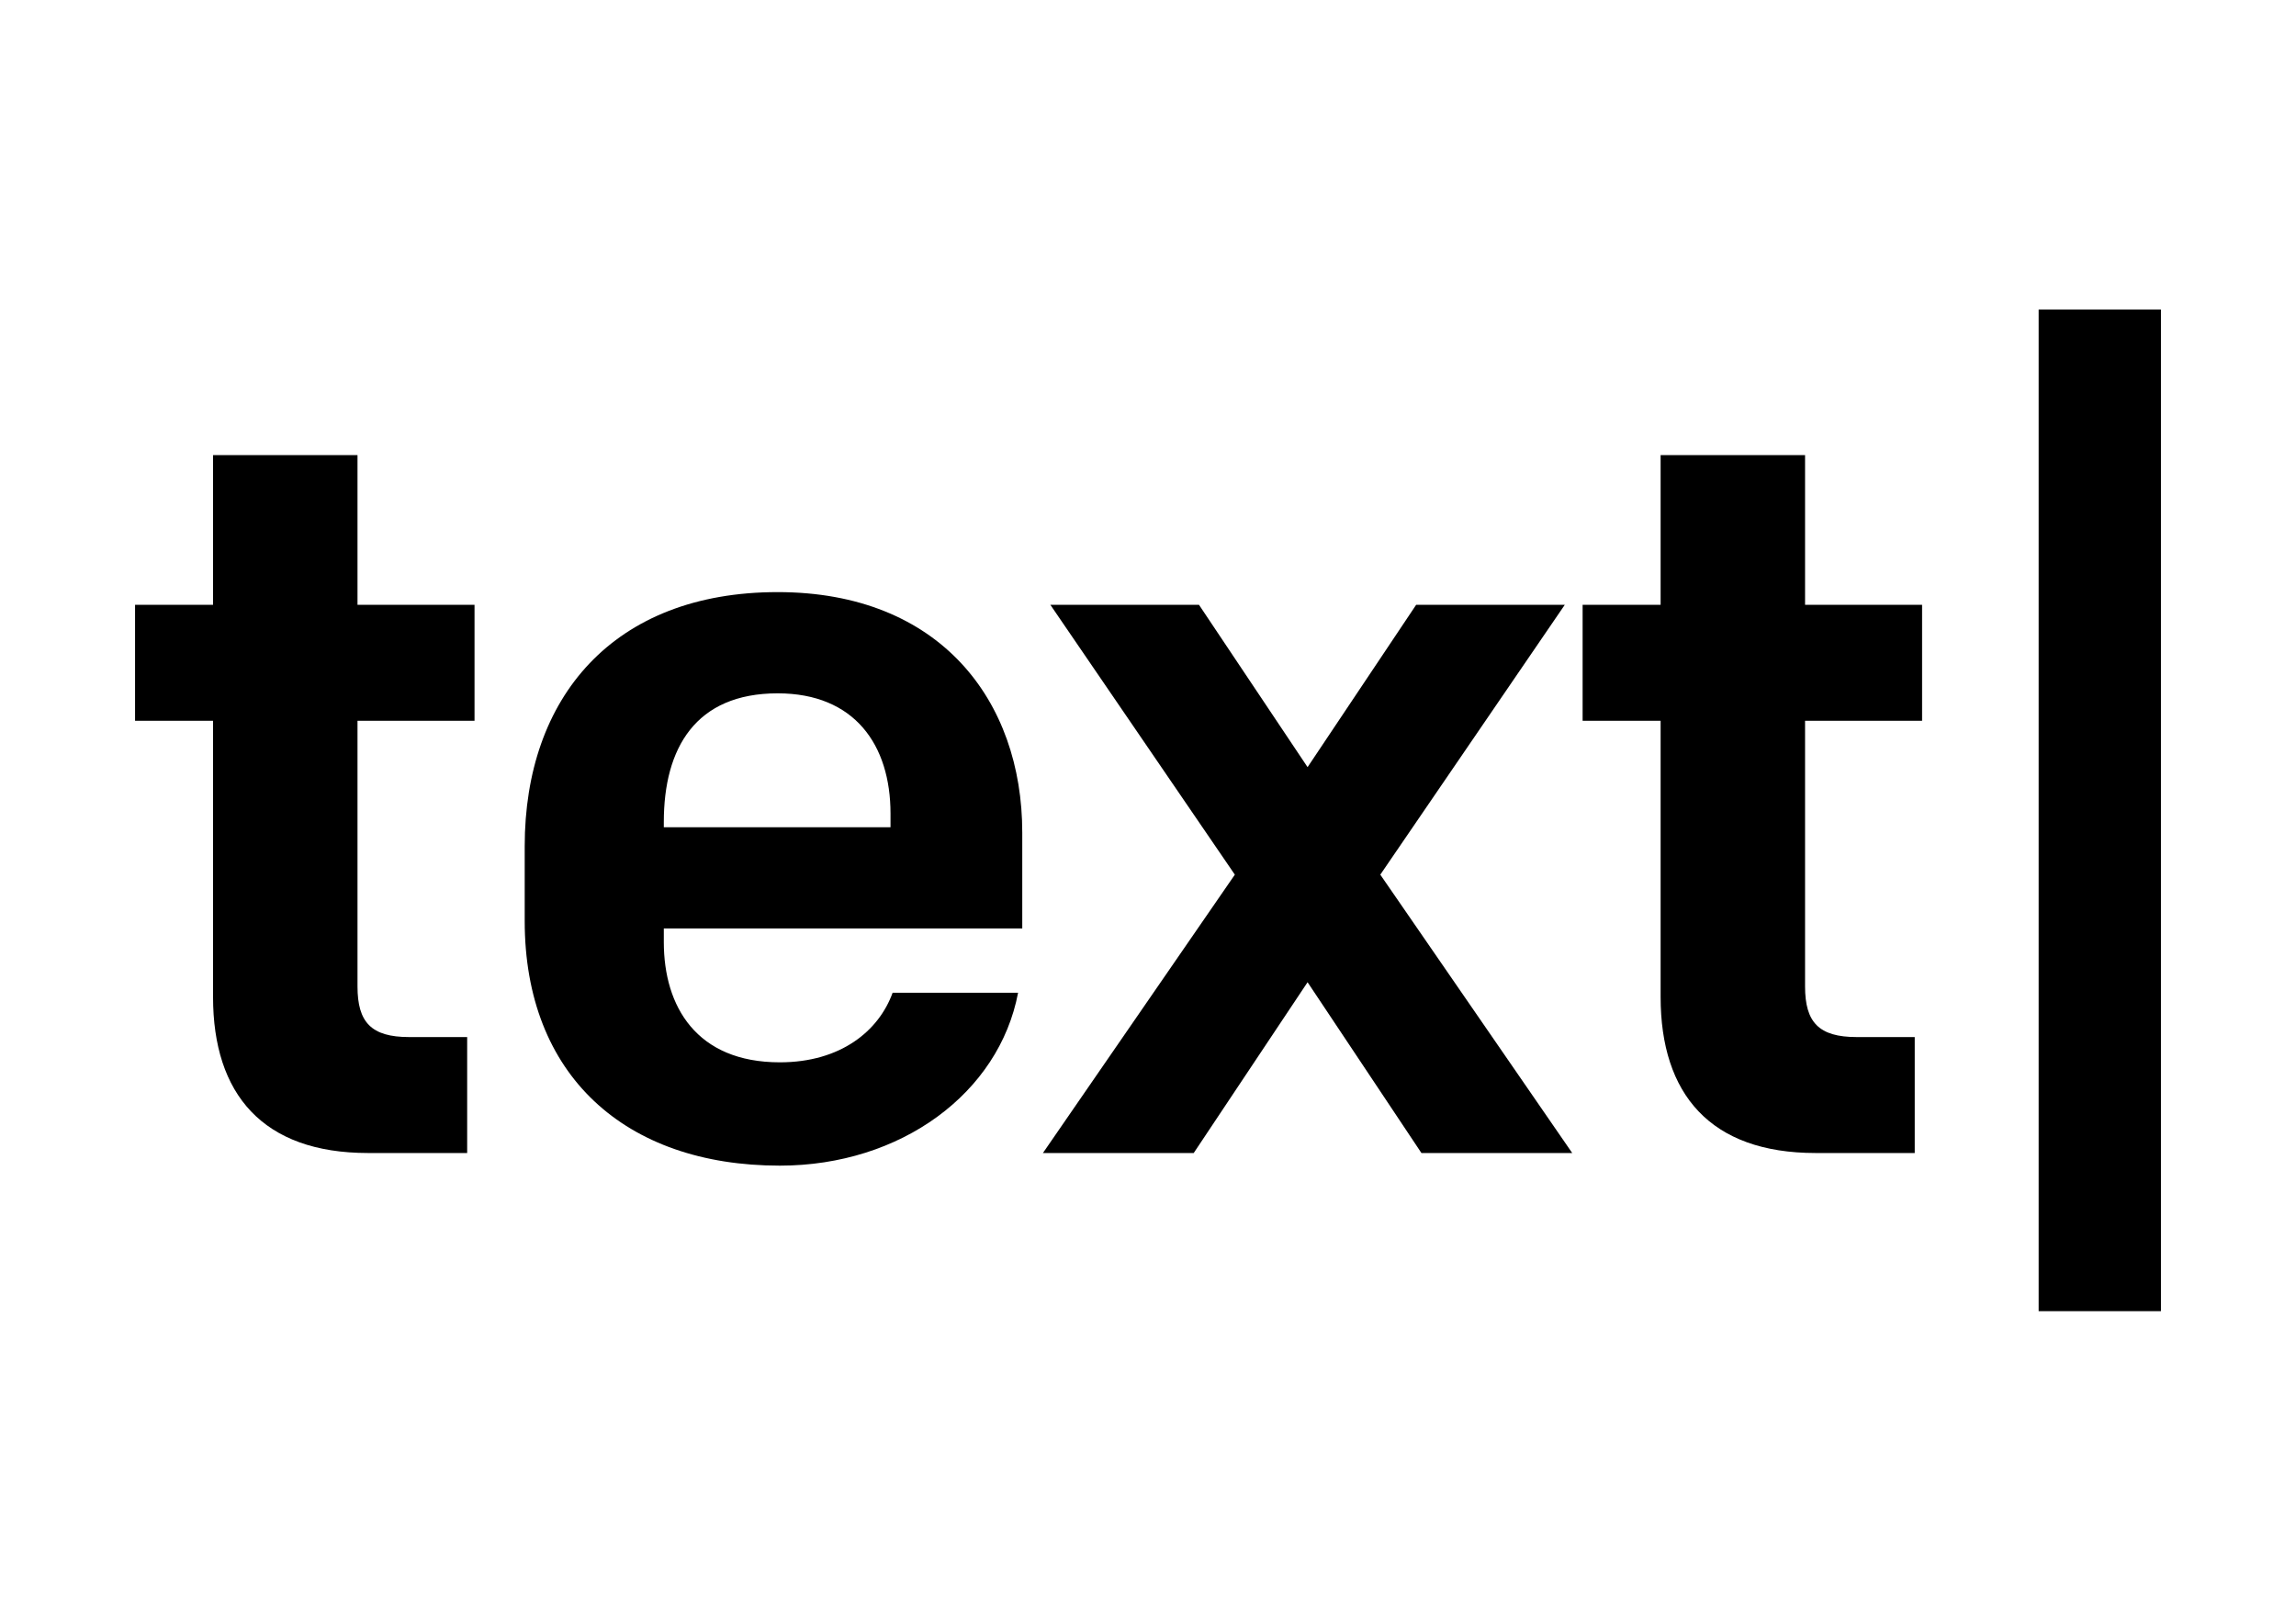
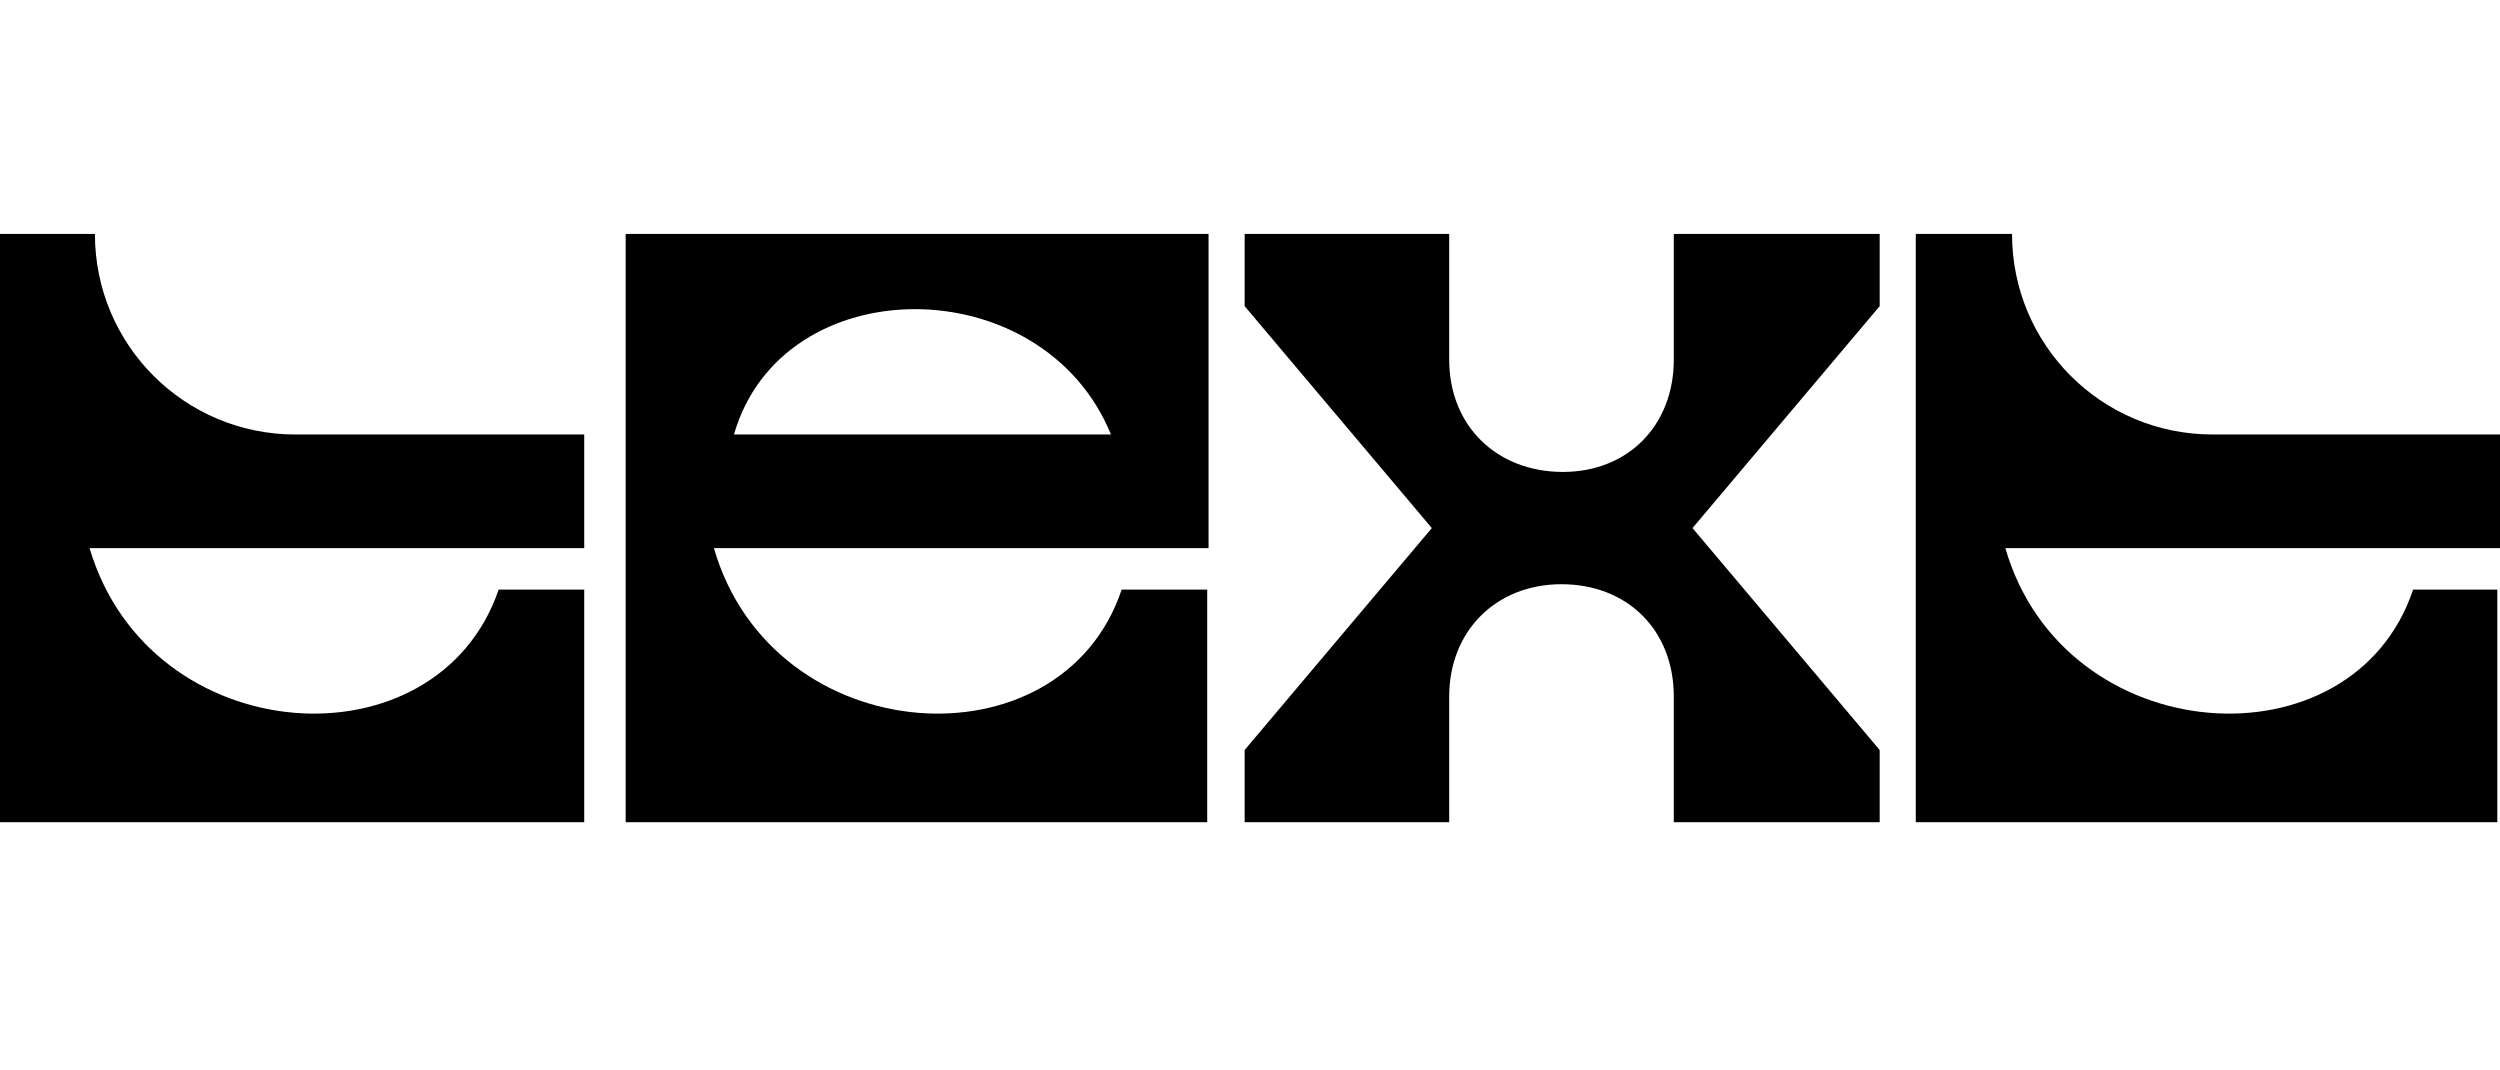
- <svg xmlns="http://www.w3.org/2000/svg" width="34" height="24" viewBox="0 0 34 24" fill="none">
-   <path d="M30.189 19.416V4.584H32V19.416H30.189Z" fill="black" />
-   <path d="M26.886 17.074C25.325 17.074 24.591 16.2 24.591 14.763V10.673H23.436V8.956H24.591V6.739H26.73V8.956H28.463V10.673H26.73V14.607C26.73 15.138 26.933 15.357 27.495 15.357H28.354V17.074H26.886Z" fill="black" />
-   <path d="M20.44 12.952L23.282 17.074H21.049L19.363 14.545L17.677 17.074H15.444L18.286 12.952L15.554 8.956H17.755L19.363 11.36L20.971 8.956H23.172L20.44 12.952Z" fill="black" />
-   <path d="M11.548 17.261C9.253 17.261 7.77 15.919 7.77 13.639V12.531C7.77 10.329 9.081 8.768 11.516 8.768C13.921 8.768 15.138 10.376 15.138 12.328V13.749H9.83V13.951C9.83 14.904 10.314 15.731 11.548 15.731C12.453 15.731 13.015 15.263 13.218 14.701H15.076C14.795 16.184 13.343 17.261 11.548 17.261ZM9.83 12.172V12.25H13.187V12.047C13.187 11.032 12.656 10.267 11.516 10.267C10.299 10.267 9.83 11.079 9.83 12.172Z" fill="black" />
-   <path d="M5.45 17.074C3.889 17.074 3.155 16.2 3.155 14.763V10.673H2V8.956H3.155V6.739H5.294V8.956H7.027V10.673H5.294V14.607C5.294 15.138 5.497 15.357 6.059 15.357H6.918V17.074H5.45Z" fill="black" />
+ <svg xmlns="http://www.w3.org/2000/svg" width="187" height="80" viewBox="0 0 187 80" fill="none">
+   <path d="M0 17.5H7.1C7.1 25.8 13.8 32.5 22.1 32.5H43.7V41H6.7C11.2 56.2 32.7 57.6 37.3 44.1H43.7V61.5H0V17.5ZM46.8 17.5H90.4V41H53.4C57.8 56.2 79.4 57.6 83.9 44.1H90.3V61.5H46.8V17.5ZM83.1 32.5C78 20 58.5 20 54.9 32.5H83.1ZM93.1 56.1L107.1 39.5L93.1 22.9V17.5H108.4V26.9C108.4 31.9 112 35.3 116.9 35.3C121.8 35.3 125.2 31.8 125.2 26.9V17.5H140.6V22.9L126.6 39.5L140.6 56.1V61.5H125.2V52.1C125.2 47.1 121.7 43.7 116.8 43.7C111.9 43.7 108.4 47.2 108.4 52.1V61.5H93.1V56.1ZM143.3 17.5H150.5C150.5 25.8 157.2 32.5 165.5 32.5H187V41H150C154.4 56.2 176 57.6 180.5 44.1H186.8V61.5H143.3V17.5Z" fill="black" />
</svg>
